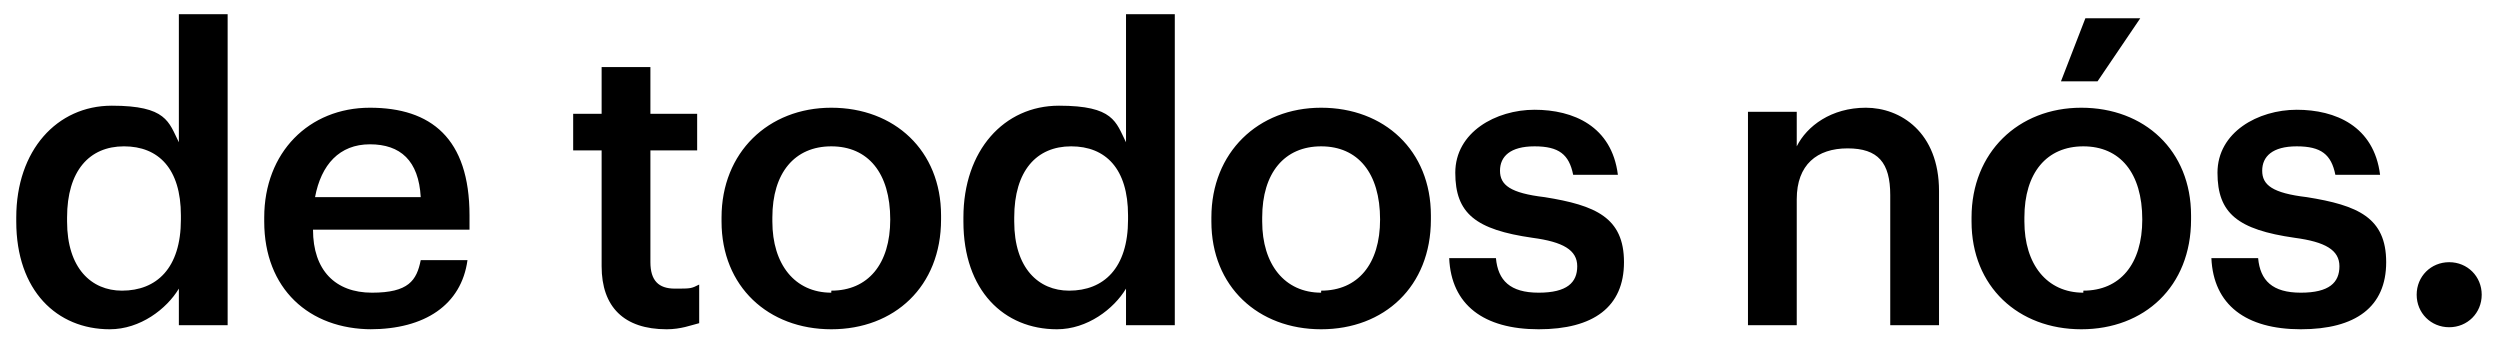
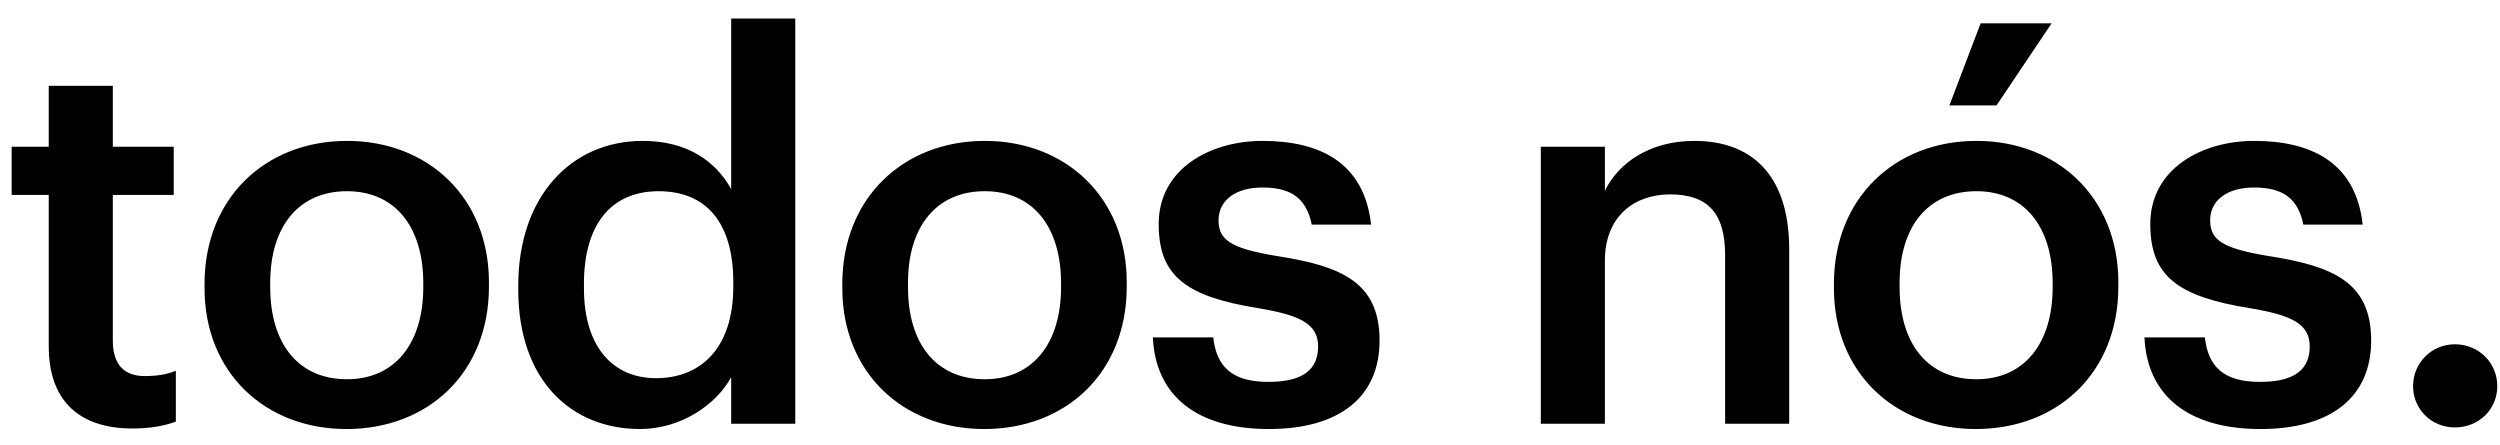
- <svg xmlns="http://www.w3.org/2000/svg" id="Layer_1" data-name="Layer 1" version="1.1" viewBox="0 0 123 17">
-   <path d="M5.4,16.2c-2.6,0-4.6-1.9-4.6-5.3v-.2c0-3.3,2-5.5,4.7-5.5s2.8.8,3.3,1.8V.7h2.4v15.3h-2.4v-1.8c-.6,1-1.9,2-3.4,2ZM6,14.3c1.7,0,2.9-1.1,2.9-3.5v-.2c0-2.3-1.1-3.4-2.8-3.4s-2.8,1.2-2.8,3.5v.2c0,2.3,1.2,3.4,2.7,3.4ZM18.3,16.2c-3.1,0-5.3-2-5.3-5.3v-.2c0-3.2,2.2-5.4,5.2-5.4s4.9,1.5,4.9,5.3v.7h-7.7c0,2,1.1,3.1,2.9,3.1s2.2-.6,2.4-1.6h2.3c-.3,2.2-2.1,3.4-4.8,3.4ZM15.5,9.7h5.2c-.1-1.8-1-2.6-2.5-2.6s-2.4,1-2.7,2.6ZM32.8,16.2c-2.1,0-3.2-1.1-3.2-3.1v-5.7h-1.4v-1.8h1.4v-2.3h2.4v2.3h2.3v1.8h-2.3v5.5c0,.9.4,1.3,1.2,1.3s.8,0,1.2-.2v1.9c-.4.1-.9.3-1.6.3ZM40.9,14.3c1.8,0,2.9-1.3,2.9-3.5h0c0-2.3-1.1-3.6-2.9-3.6s-2.9,1.3-2.9,3.5v.2c0,2.1,1.1,3.5,2.9,3.5ZM40.9,16.2c-3.1,0-5.4-2.1-5.4-5.3v-.2c0-3.2,2.3-5.4,5.4-5.4s5.4,2.1,5.4,5.3v.2c0,3.3-2.3,5.4-5.4,5.4ZM52,16.2c-2.6,0-4.6-1.9-4.6-5.3v-.2c0-3.3,2-5.5,4.7-5.5s2.8.8,3.3,1.8V.7h2.4v15.3h-2.4v-1.8c-.6,1-1.9,2-3.4,2ZM52.6,14.3c1.7,0,2.9-1.1,2.9-3.5v-.2c0-2.3-1.1-3.4-2.8-3.4s-2.8,1.2-2.8,3.5v.2c0,2.3,1.2,3.4,2.7,3.4ZM65,14.3c1.8,0,2.9-1.3,2.9-3.5h0c0-2.3-1.1-3.6-2.9-3.6s-2.9,1.3-2.9,3.5v.2c0,2.1,1.1,3.5,2.9,3.5ZM65,16.2c-3.1,0-5.4-2.1-5.4-5.3v-.2c0-3.2,2.3-5.4,5.4-5.4s5.4,2.1,5.4,5.3v.2c0,3.3-2.3,5.4-5.4,5.4ZM75.7,16.2c-2.7,0-4.3-1.2-4.4-3.5h2.3c.1,1.1.7,1.7,2.1,1.7s1.9-.5,1.9-1.3-.7-1.2-2.2-1.4c-2.8-.4-3.8-1.2-3.8-3.2s2-3.1,3.9-3.1,3.8.8,4.1,3.2h-2.2c-.2-1-.7-1.4-1.9-1.4s-1.7.5-1.7,1.2.5,1.1,2.2,1.3c2.5.4,3.9,1,3.9,3.2s-1.5,3.3-4.2,3.3ZM86,16V5.5h2.4v1.7c.5-1,1.7-1.9,3.4-1.9s3.6,1.2,3.6,4.1v6.6h-2.4v-6.4c0-1.6-.6-2.3-2.1-2.3s-2.5.8-2.5,2.5v6.2h-2.4ZM101.4,4l1.2-3.1h2.7l-2.1,3.1h-1.8ZM102.5,14.3c1.8,0,2.9-1.3,2.9-3.5h0c0-2.3-1.1-3.6-2.9-3.6s-2.9,1.3-2.9,3.5v.2c0,2.1,1.1,3.5,2.9,3.5ZM102.4,16.2c-3.1,0-5.4-2.1-5.4-5.3v-.2c0-3.2,2.3-5.4,5.4-5.4s5.4,2.1,5.4,5.3v.2c0,3.3-2.3,5.4-5.4,5.4ZM113.2,16.2c-2.7,0-4.3-1.2-4.4-3.5h2.3c.1,1.1.7,1.7,2.1,1.7s1.9-.5,1.9-1.3-.7-1.2-2.2-1.4c-2.8-.4-3.8-1.2-3.8-3.2s2-3.1,3.9-3.1,3.8.8,4.1,3.2h-2.2c-.2-1-.7-1.4-1.9-1.4s-1.7.5-1.7,1.2.5,1.1,2.2,1.3c2.5.4,3.9,1,3.9,3.2s-1.5,3.3-4.2,3.3ZM120.5,16.1c-.9,0-1.6-.7-1.6-1.6s.7-1.6,1.6-1.6,1.6.7,1.6,1.6-.7,1.6-1.6,1.6Z" fill="#000" stroke-width="0" />
+ <svg xmlns="http://www.w3.org/2000/svg" width="118" height="21" viewBox="0 0 118 21" fill="none">
+   <path d="M6.25 20.225C3.65 20.225 2.3 18.825 2.3 16.35V9.2H0.55V6.925H2.3V4.05H5.325V6.925H8.2V9.2H5.325V16.075C5.325 17.225 5.875 17.75 6.825 17.75C7.425 17.75 7.875 17.675 8.3 17.5V19.9C7.825 20.075 7.175 20.225 6.25 20.225ZM16.378 17.9C18.628 17.9 19.979 16.225 19.979 13.55V13.375C19.979 10.675 18.628 9.025 16.378 9.025C14.129 9.025 12.754 10.65 12.754 13.35V13.55C12.754 16.225 14.079 17.9 16.378 17.9ZM16.354 20.25C12.504 20.25 9.654 17.575 9.654 13.6V13.4C9.654 9.35 12.528 6.65 16.378 6.65C20.203 6.65 23.078 9.325 23.078 13.325V13.525C23.078 17.6 20.203 20.25 16.354 20.25ZM30.212 20.25C26.937 20.25 24.462 17.925 24.462 13.675V13.475C24.462 9.3 26.937 6.65 30.337 6.65C32.462 6.65 33.787 7.625 34.512 8.925V0.875H37.537V20H34.512V17.8C33.812 19.1 32.137 20.25 30.212 20.25ZM30.962 17.85C33.062 17.85 34.612 16.45 34.612 13.525V13.325C34.612 10.45 33.287 9.025 31.087 9.025C28.862 9.025 27.562 10.575 27.562 13.4V13.6C27.562 16.475 29.012 17.85 30.962 17.85ZM46.482 17.9C48.732 17.9 50.082 16.225 50.082 13.55V13.375C50.082 10.675 48.732 9.025 46.482 9.025C44.232 9.025 42.857 10.65 42.857 13.35V13.55C42.857 16.225 44.182 17.9 46.482 17.9ZM46.457 20.25C42.607 20.25 39.757 17.575 39.757 13.6V13.4C39.757 9.35 42.632 6.65 46.482 6.65C50.307 6.65 53.182 9.325 53.182 13.325V13.525C53.182 17.6 50.307 20.25 46.457 20.25ZM59.89 20.25C56.515 20.25 54.54 18.7 54.415 15.925H57.265C57.415 17.25 58.09 18.025 59.865 18.025C61.49 18.025 62.215 17.45 62.215 16.35C62.215 15.275 61.34 14.875 59.415 14.55C55.965 14 54.69 13.025 54.69 10.575C54.69 7.95 57.14 6.65 59.59 6.65C62.265 6.65 64.39 7.65 64.715 10.6H61.915C61.665 9.4 60.99 8.85 59.59 8.85C58.29 8.85 57.515 9.475 57.515 10.4C57.515 11.35 58.14 11.725 60.215 12.075C63.29 12.55 65.115 13.3 65.115 16.075C65.115 18.725 63.24 20.25 59.89 20.25ZM72.726 20V6.925H75.751V9C76.376 7.725 77.826 6.65 79.976 6.65C82.601 6.65 84.451 8.175 84.451 11.775V20H81.426V12.05C81.426 10.075 80.626 9.175 78.826 9.175C77.126 9.175 75.751 10.225 75.751 12.3V20H72.726ZM92.011 4.975L93.486 1.1H96.836L94.236 4.975H92.011ZM93.286 17.9C95.536 17.9 96.886 16.225 96.886 13.55V13.375C96.886 10.675 95.536 9.025 93.286 9.025C91.036 9.025 89.661 10.65 89.661 13.35V13.55C89.661 16.225 90.986 17.9 93.286 17.9ZM93.261 20.25C89.411 20.25 86.561 17.575 86.561 13.6V13.4C86.561 9.35 89.436 6.65 93.286 6.65C97.111 6.65 99.986 9.325 99.986 13.325V13.525C99.986 17.6 97.111 20.25 93.261 20.25ZM106.694 20.25C103.319 20.25 101.344 18.7 101.219 15.925H104.069C104.219 17.25 104.894 18.025 106.669 18.025C108.294 18.025 109.019 17.45 109.019 16.35C109.019 15.275 108.144 14.875 106.219 14.55C102.769 14 101.494 13.025 101.494 10.575C101.494 7.95 103.944 6.65 106.394 6.65C109.069 6.65 111.194 7.65 111.519 10.6H108.719C108.469 9.4 107.794 8.85 106.394 8.85C105.094 8.85 104.319 9.475 104.319 10.4C104.319 11.35 104.944 11.725 107.019 12.075C110.094 12.55 111.919 13.3 111.919 16.075C111.919 18.725 110.044 20.25 106.694 20.25ZM115.872 20.175C114.772 20.175 113.897 19.325 113.897 18.225C113.897 17.125 114.772 16.25 115.872 16.25C116.997 16.25 117.872 17.125 117.872 18.225C117.872 19.325 116.997 20.175 115.872 20.175Z" fill="black" />
</svg>
